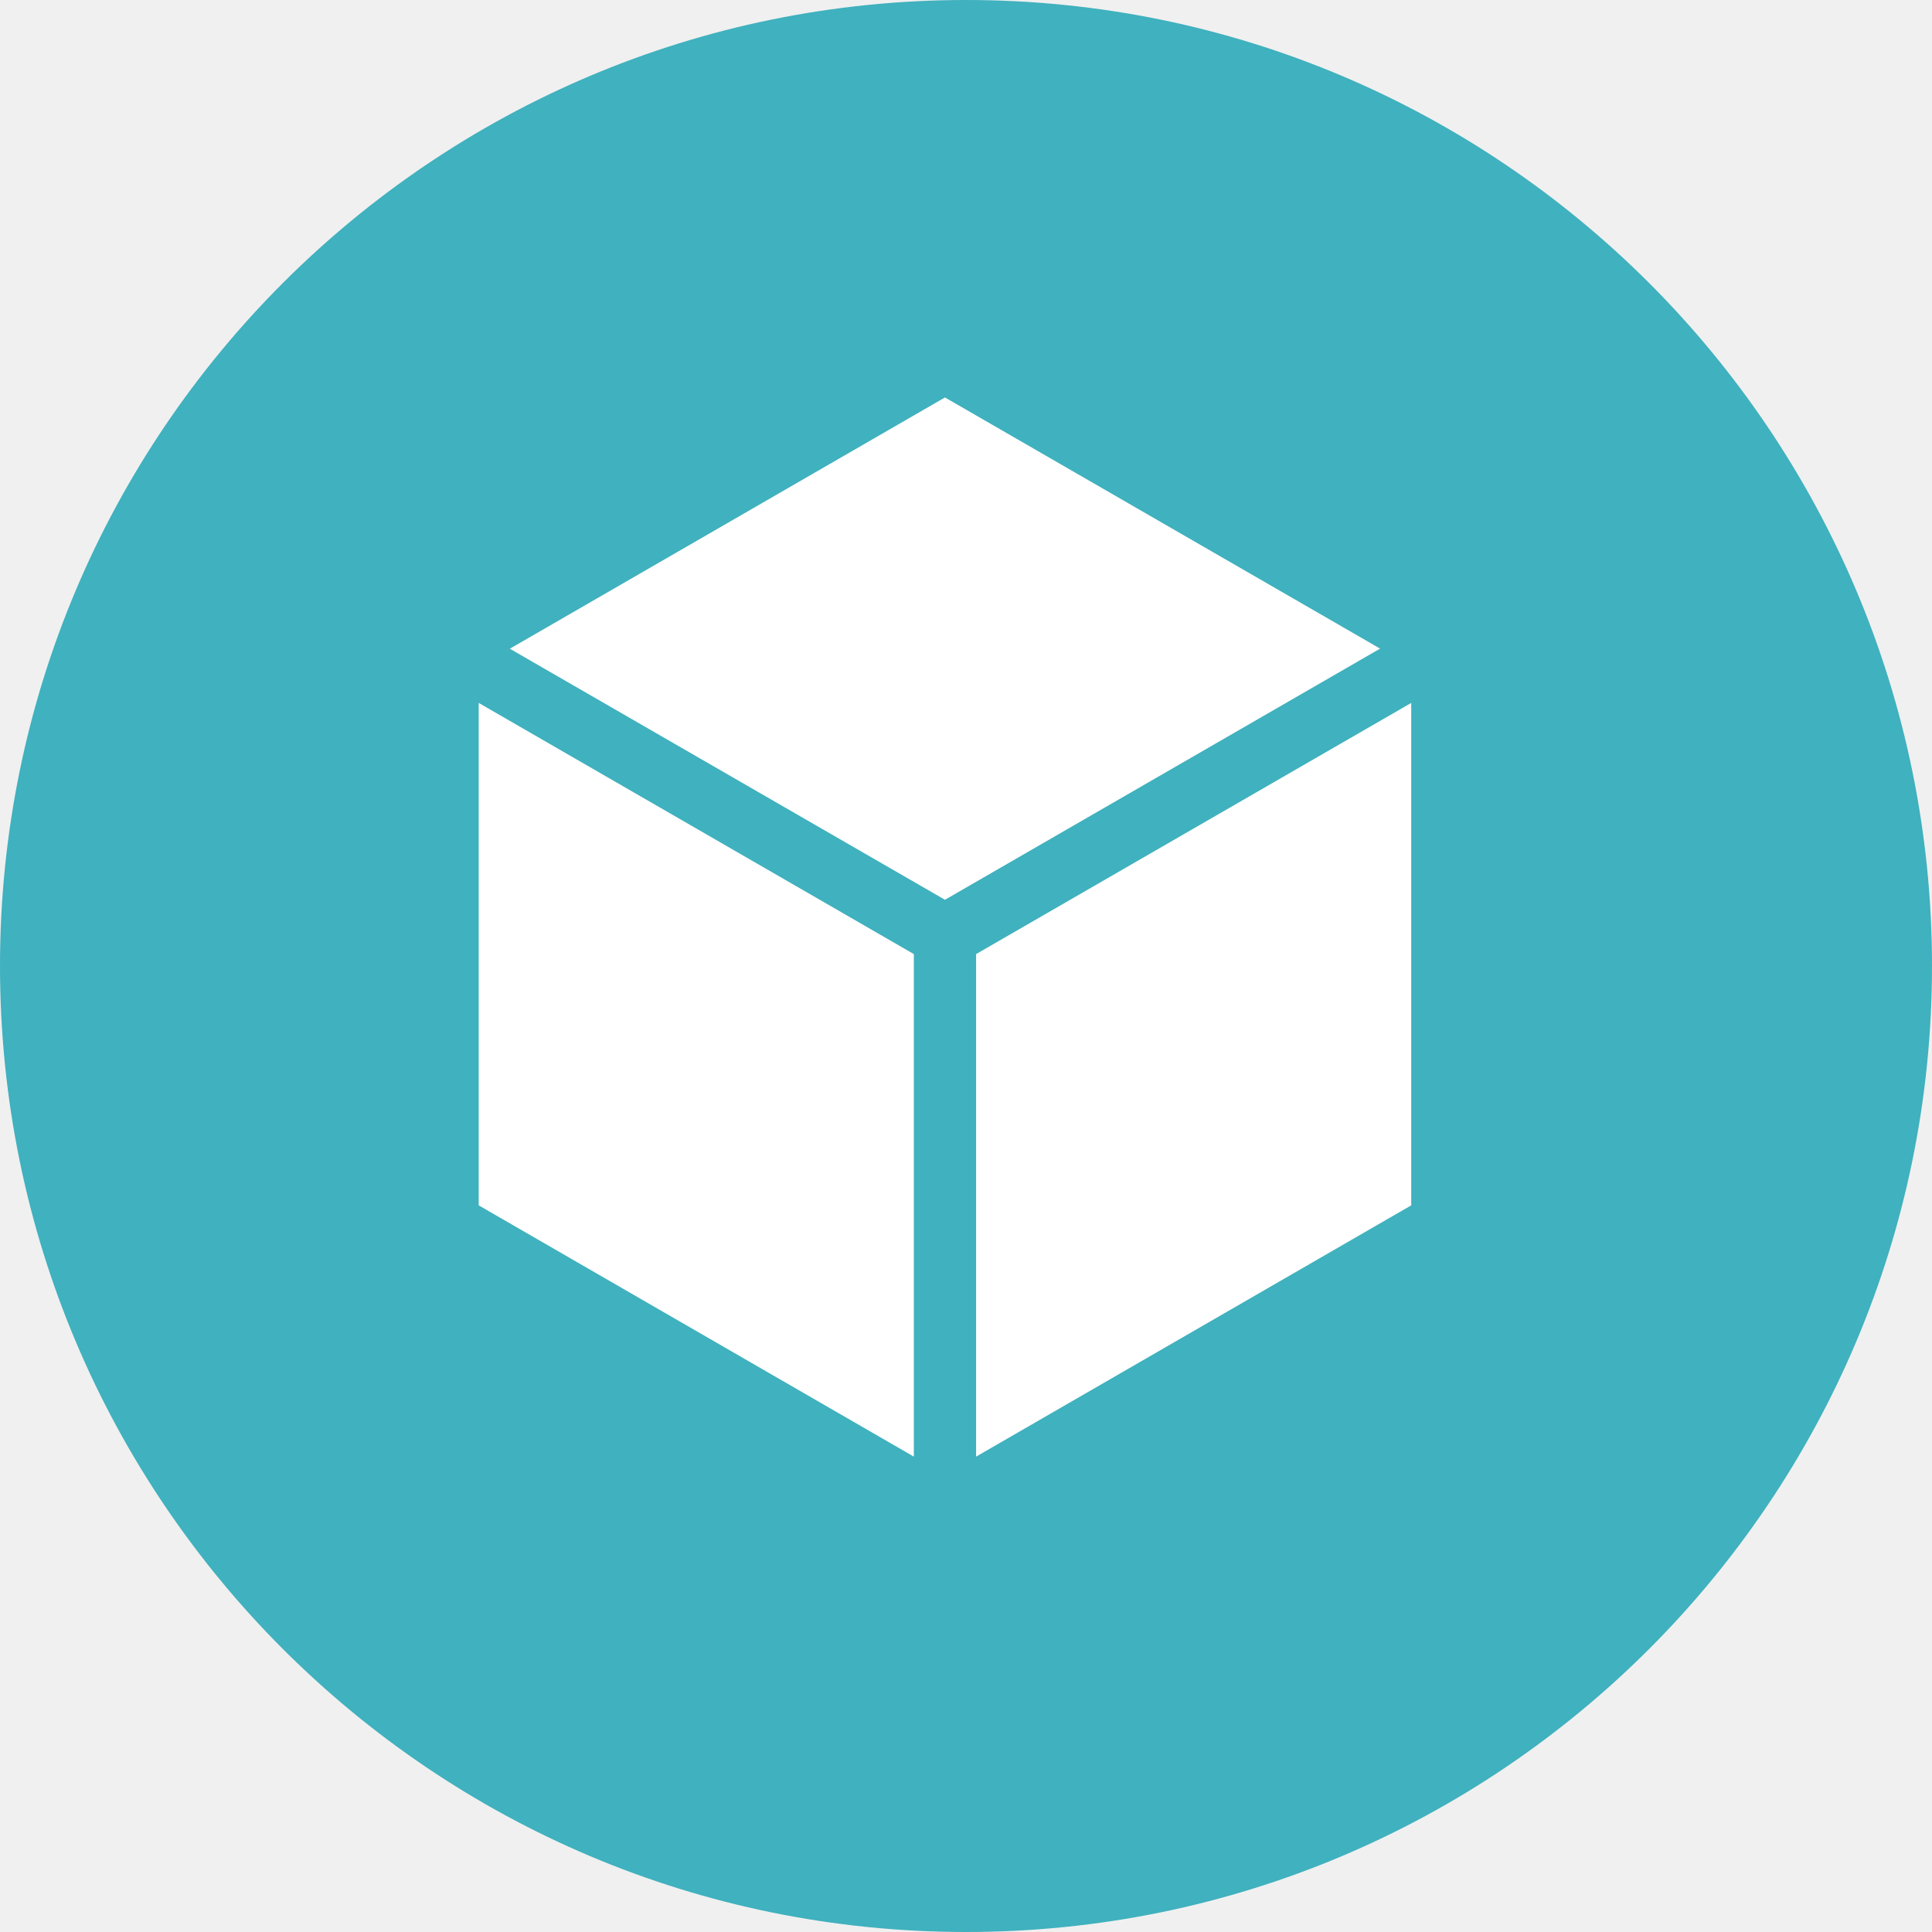
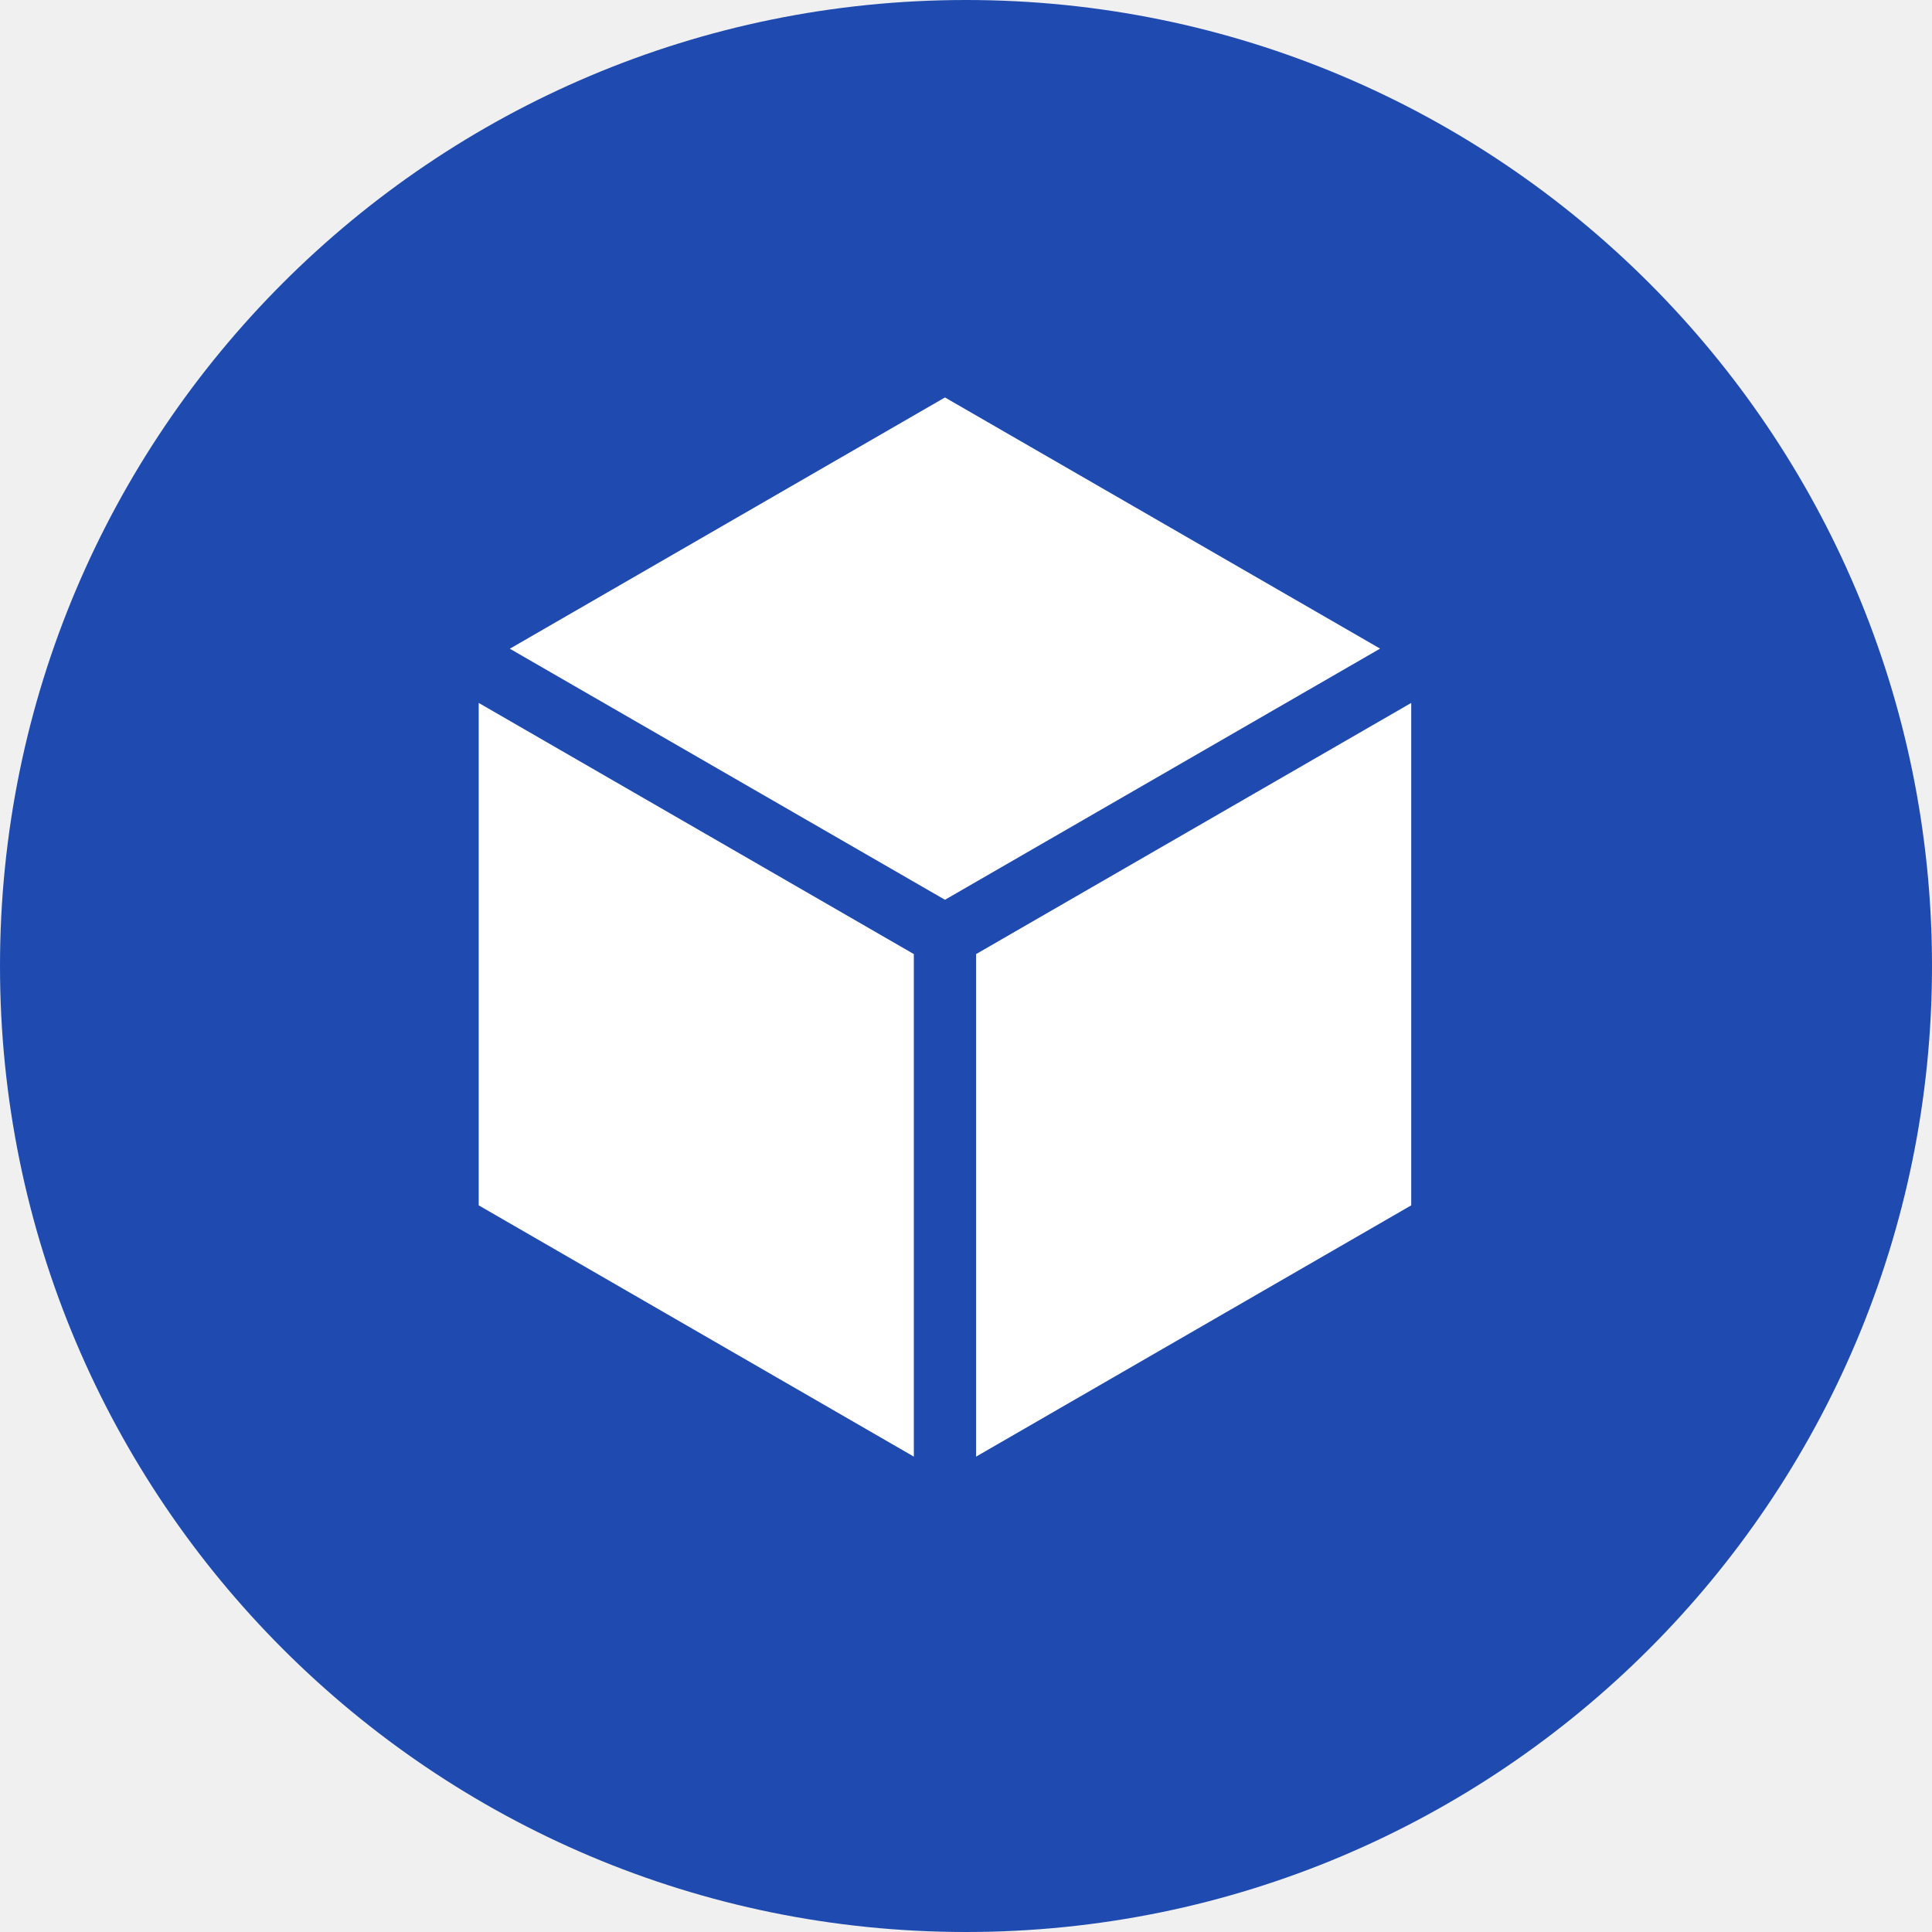
<svg xmlns="http://www.w3.org/2000/svg" width="18" height="18" viewBox="0 0 18 18">
  <defs>
    <style>
            .cls-2{fill:#fff}
        </style>
  </defs>
  <g id="Group_4086" transform="translate(-137 -370)">
-     <circle id="Ellipse_141" cx="9" cy="9" r="9" fill="#40b1be" transform="translate(137 370)" />
+     <circle id="Ellipse_141" cx="9" cy="9" r="9" fill="#1f4bb1" transform="translate(137 370)" />
    <g id="block" transform="translate(141.46 373.703)">
      <path id="Path_16759" d="M49.64 4.68l4.054-2.34L49.64 0l-4.054 2.341z" class="cls-2" transform="translate(-45.296)" />
      <path id="Path_16760" d="M34.588 149.9l-4.054-2.34v4.681l4.054 2.341z" class="cls-2" transform="translate(-30.534 -144.714)" />
      <path id="Path_16761" d="M271.056 149.9v4.682l4.054-2.341v-4.681z" class="cls-2" transform="translate(-266.422 -144.714)" />
    </g>
  </g>
</svg>
